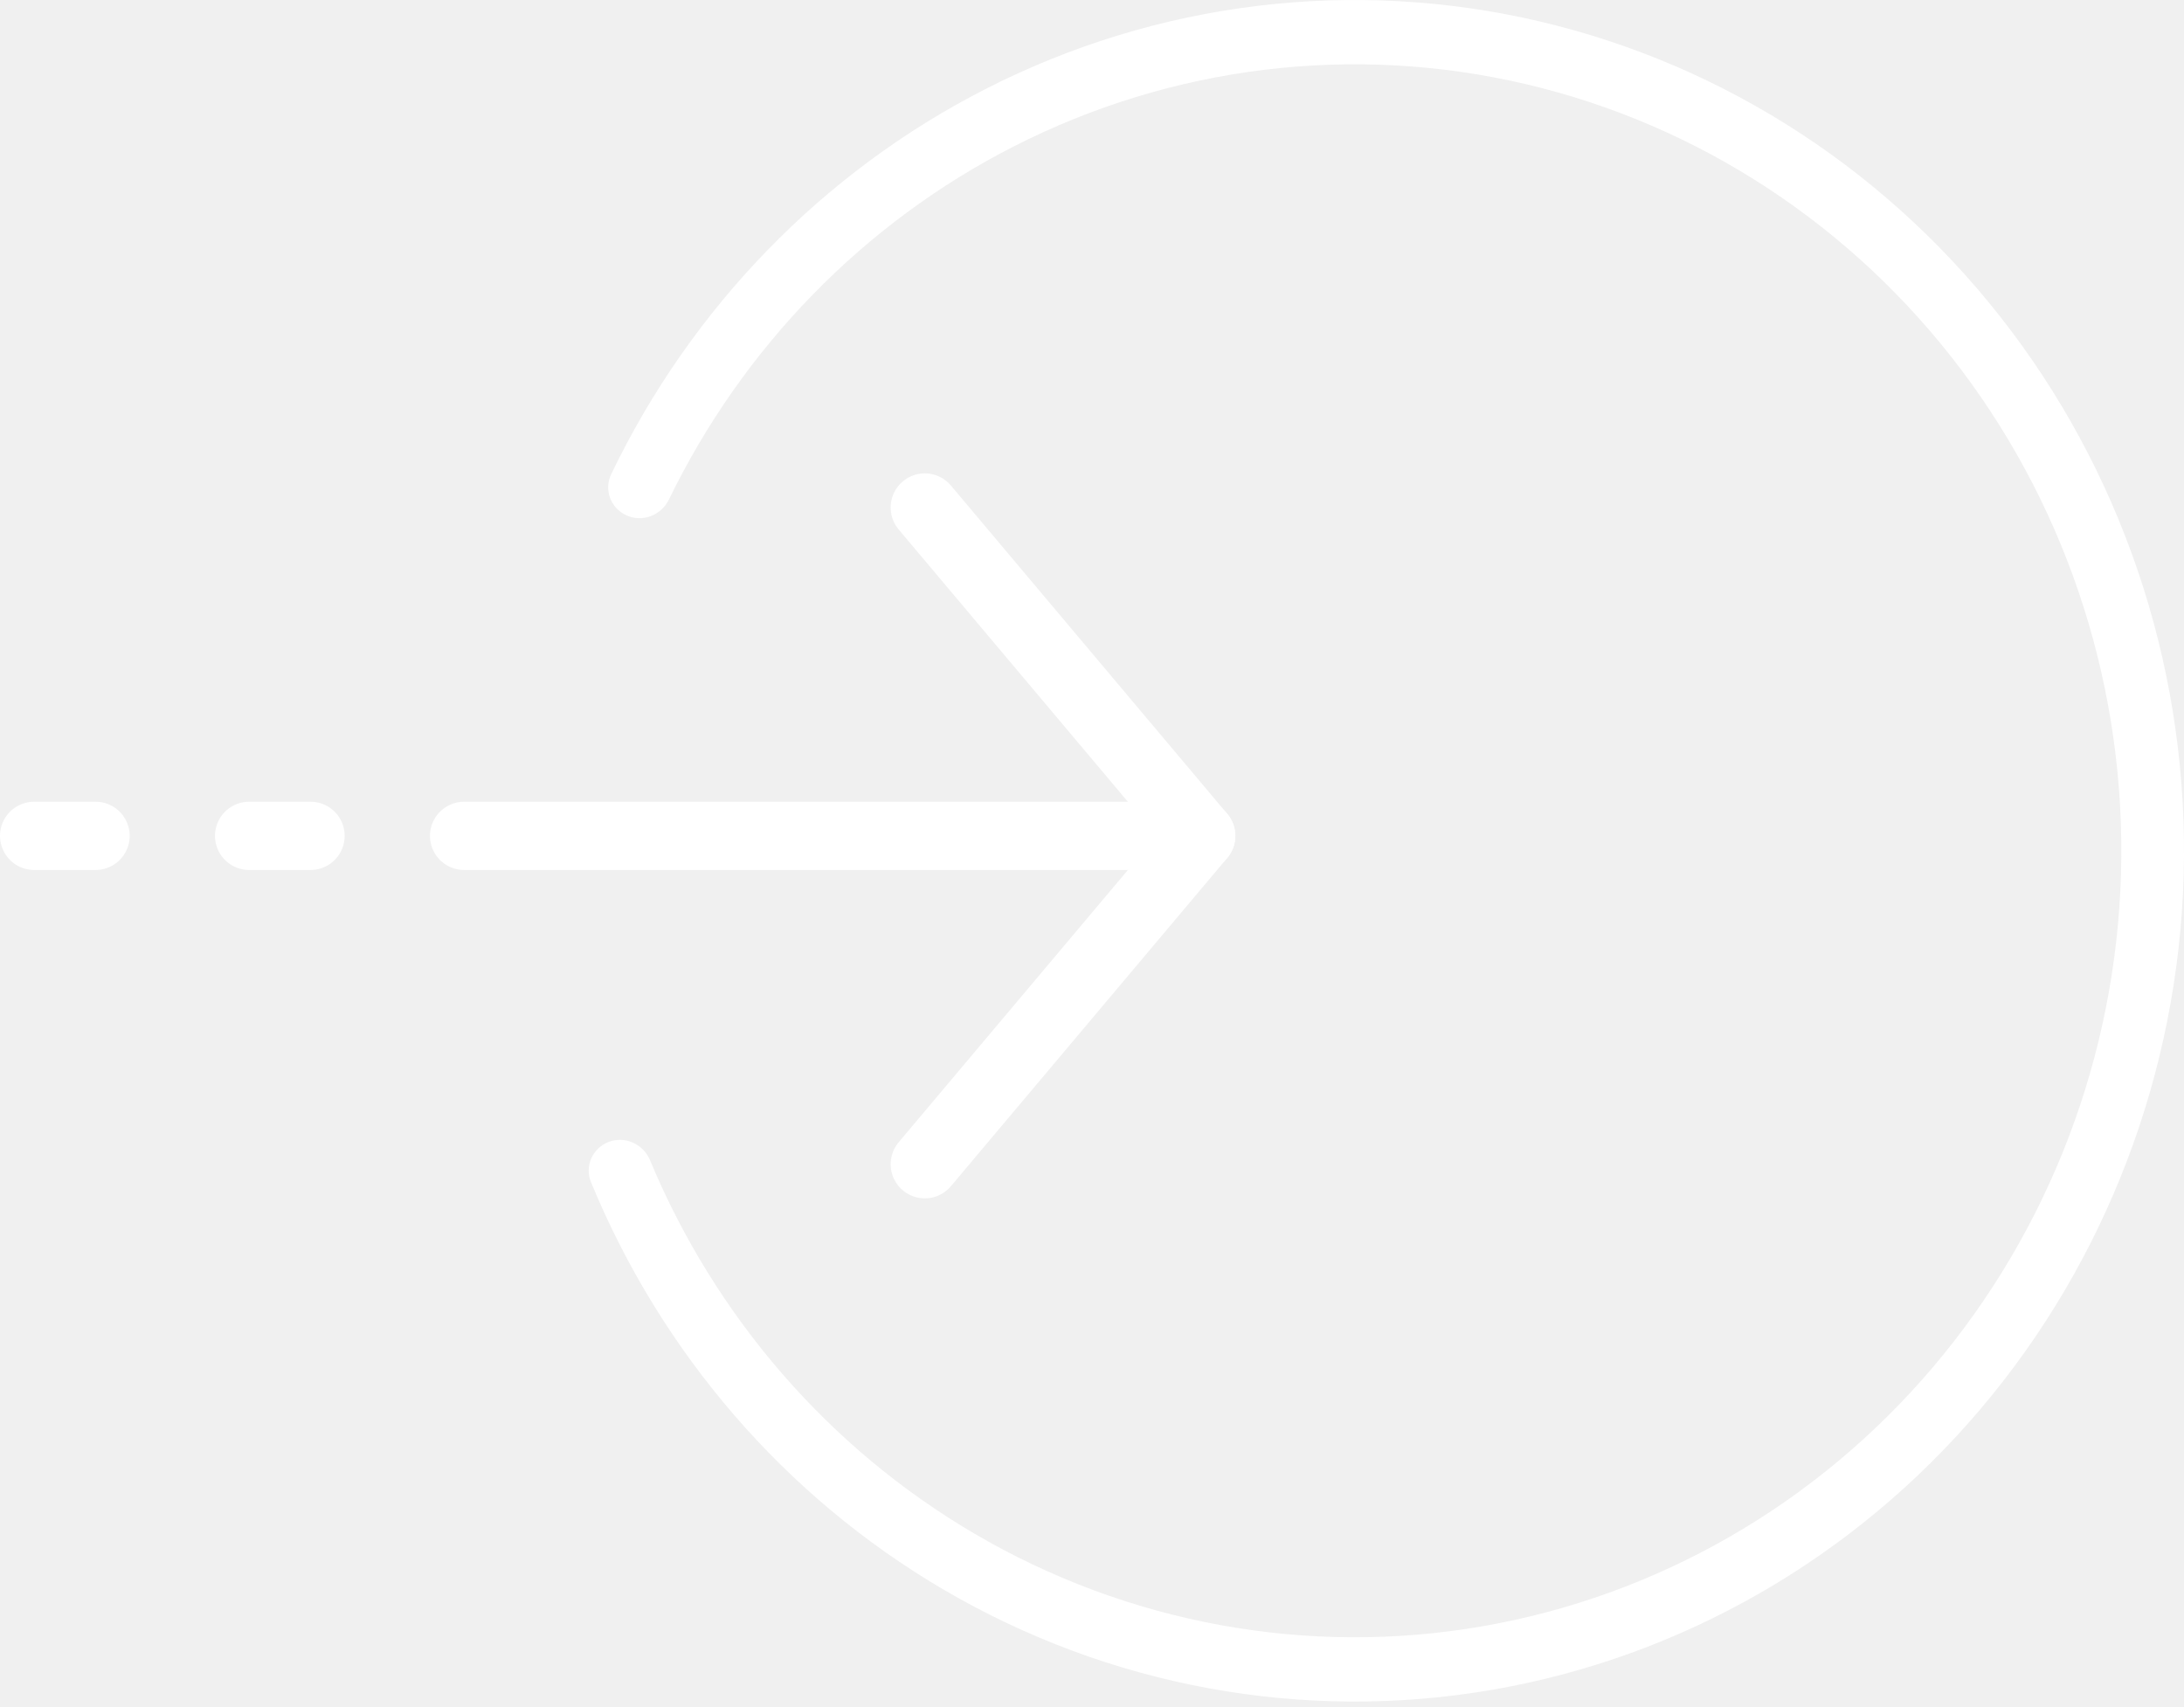
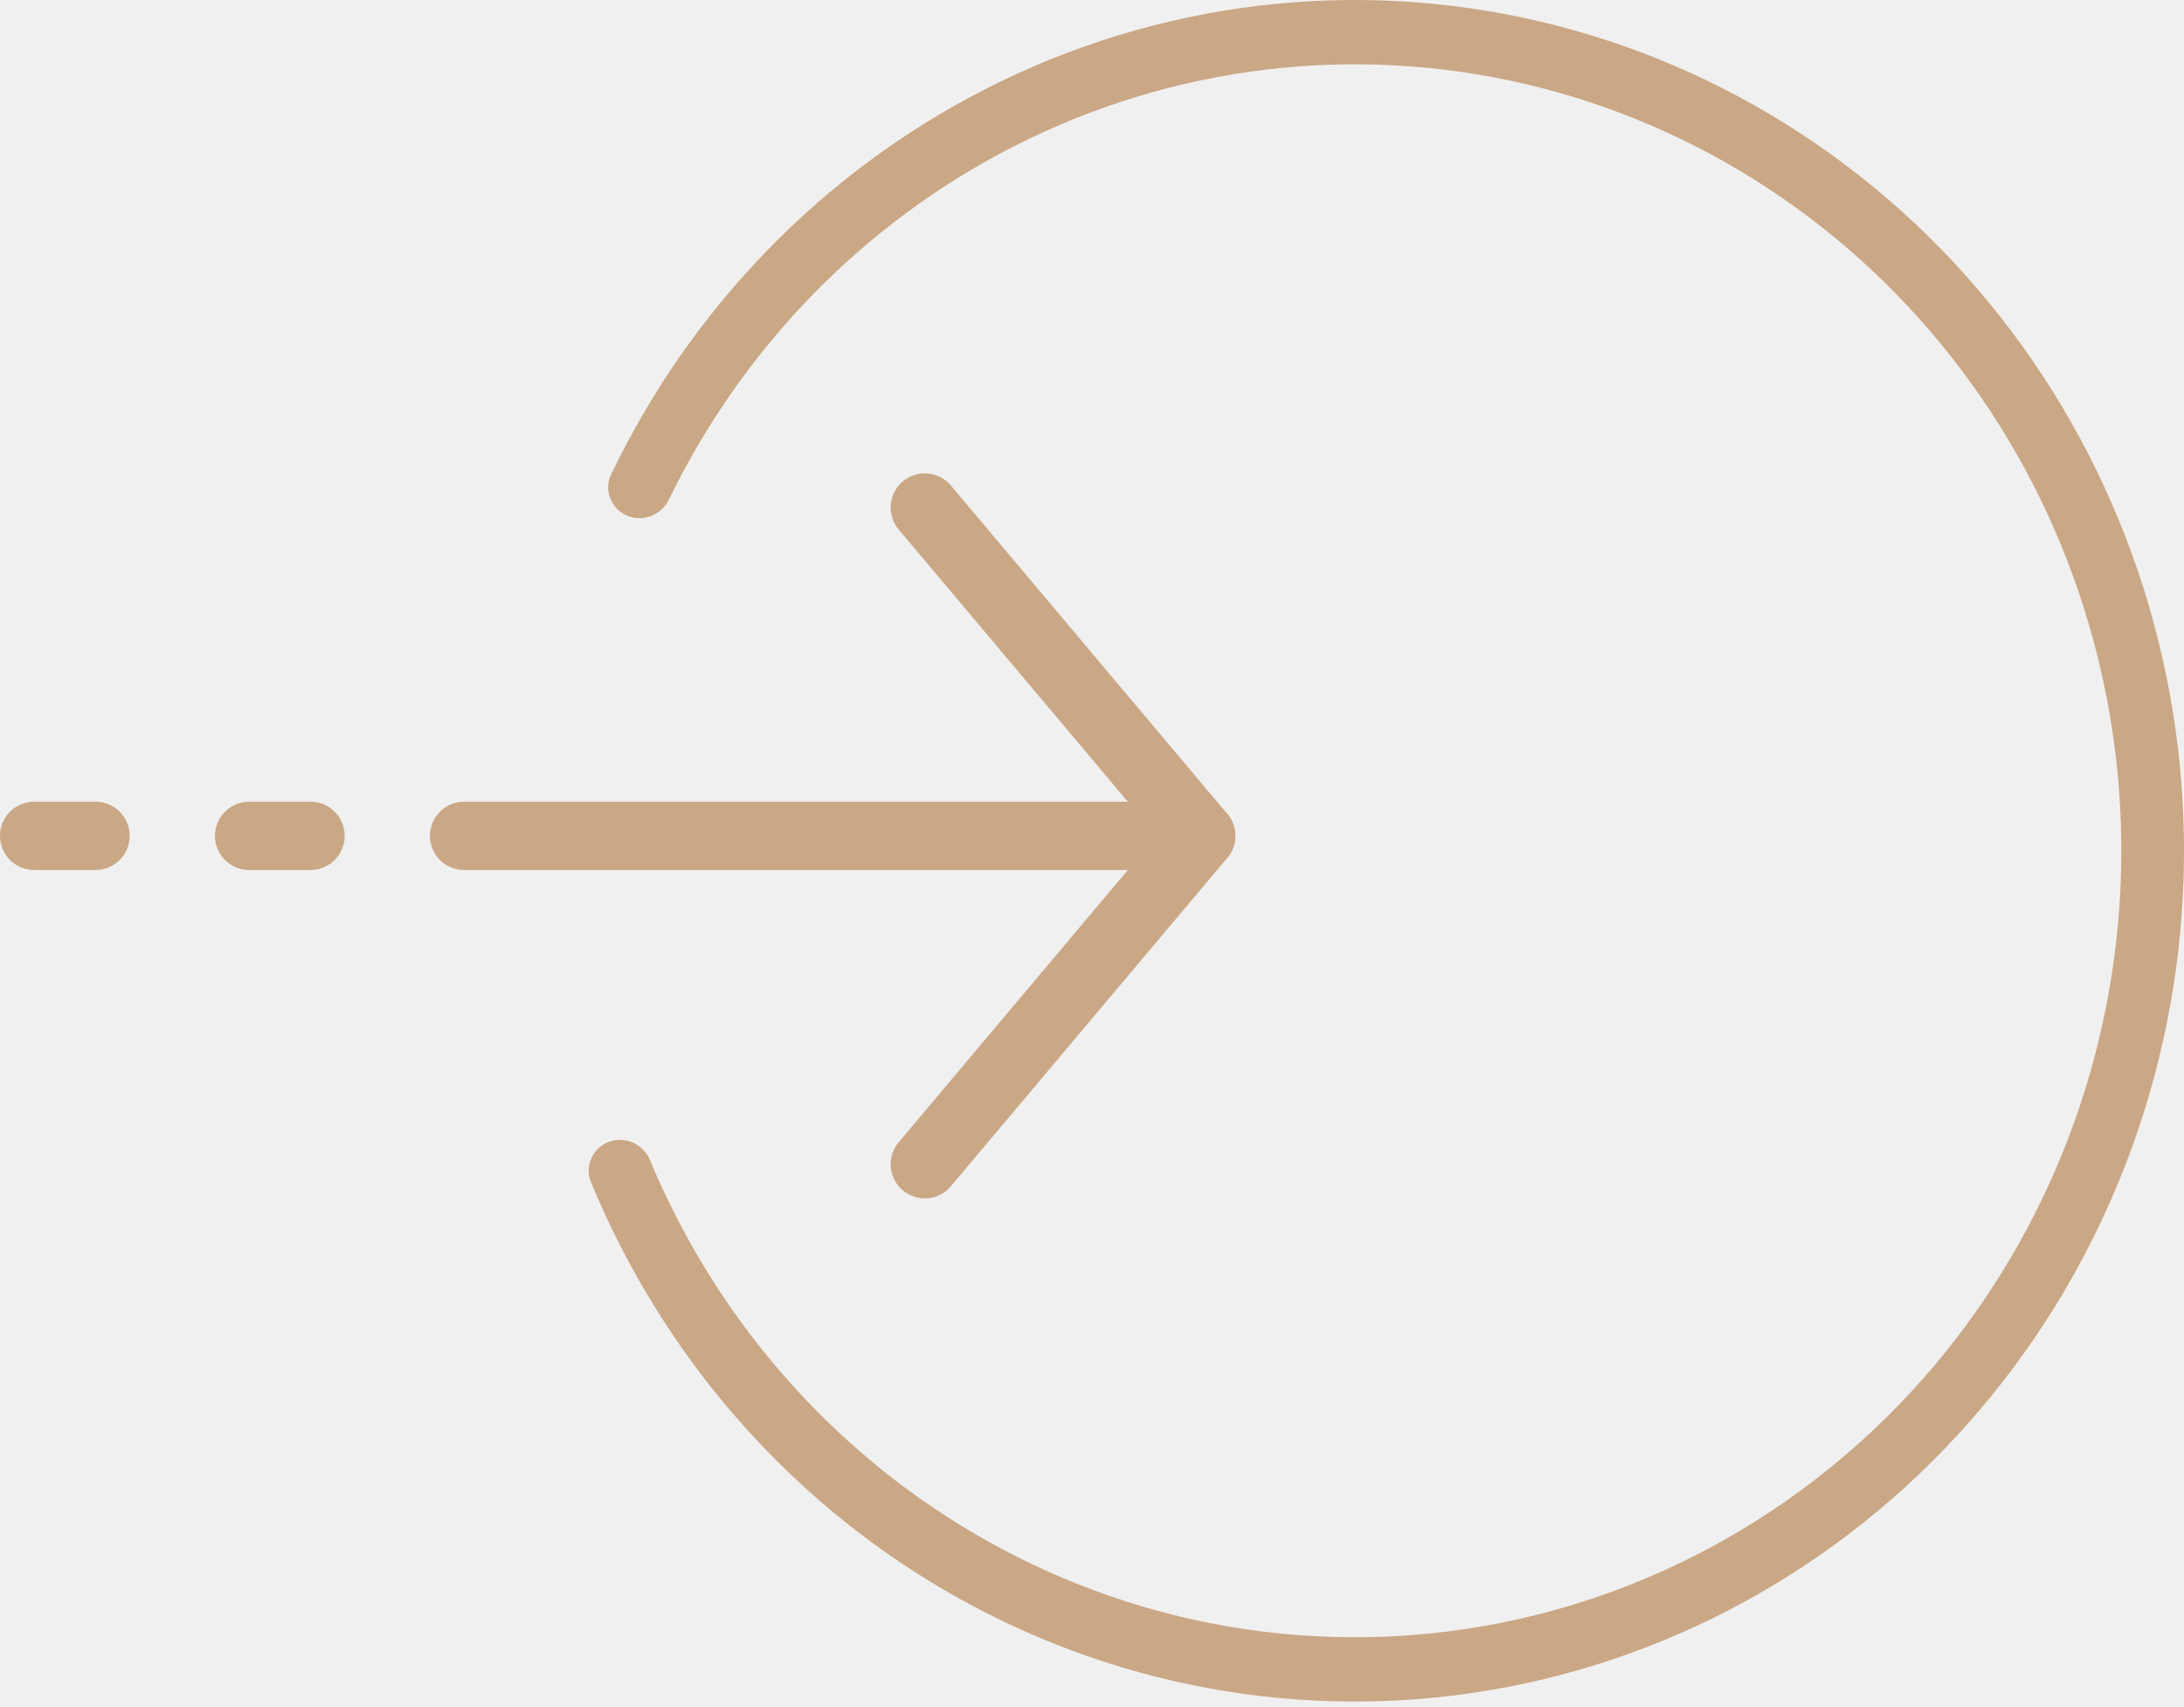
<svg xmlns="http://www.w3.org/2000/svg" width="64" height="50" viewBox="0 0 64 50" fill="none">
-   <path d="M18.353 15.1C17.896 14.89 17.691 14.352 17.909 13.899C20.258 9.014 24.108 5.044 28.877 2.61C33.91 0.041 39.656 -0.659 45.135 0.632C50.615 1.922 55.489 5.122 58.927 9.685C62.365 14.249 64.154 19.895 63.99 25.661C63.825 31.426 61.717 36.955 58.025 41.305C54.333 45.655 49.285 48.557 43.742 49.516C38.198 50.475 32.502 49.433 27.623 46.566C23.002 43.851 19.385 39.657 17.317 34.639C17.126 34.174 17.363 33.649 17.831 33.466C18.311 33.279 18.849 33.522 19.047 33.997C20.964 38.595 24.292 42.438 28.536 44.931C33.046 47.581 38.312 48.545 43.436 47.658C48.561 46.771 53.227 44.089 56.64 40.068C60.053 36.046 62.002 30.935 62.154 25.605C62.306 20.276 60.652 15.057 57.474 10.838C54.296 6.619 49.79 3.661 44.725 2.468C39.659 1.276 34.347 1.922 29.695 4.297C25.317 6.531 21.777 10.166 19.601 14.64C19.375 15.104 18.822 15.316 18.353 15.1Z" fill="white" />
-   <path d="M13.6 24.494L35.2 24.494" stroke="white" stroke-width="2" stroke-linecap="round" stroke-linejoin="round" />
-   <path d="M7.3 24.494L9.1 24.494" stroke="white" stroke-width="2" stroke-linecap="round" stroke-linejoin="round" />
-   <path d="M1 24.494L2.8 24.494" stroke="white" stroke-width="2" stroke-linecap="round" stroke-linejoin="round" />
-   <path d="M27.1 14.872L35.2 24.495L27.1 34.117" stroke="white" stroke-width="2" stroke-linecap="round" stroke-linejoin="round" />
+   <path d="M18.353 15.1C17.896 14.89 17.691 14.352 17.909 13.899C20.258 9.014 24.108 5.044 28.877 2.61C33.91 0.041 39.656 -0.659 45.135 0.632C50.615 1.922 55.489 5.122 58.927 9.685C62.365 14.249 64.154 19.895 63.99 25.661C63.825 31.426 61.718 36.955 58.025 41.305C54.333 45.655 49.285 48.557 43.742 49.516C38.198 50.475 32.502 49.433 27.623 46.566C23.002 43.851 19.385 39.657 17.317 34.639C17.126 34.174 17.363 33.649 17.831 33.466V33.466C18.311 33.279 18.849 33.522 19.047 33.997C20.964 38.595 24.292 42.438 28.536 44.931C33.046 47.581 38.312 48.545 43.436 47.658C48.561 46.771 53.227 44.089 56.641 40.068C60.053 36.046 62.002 30.935 62.154 25.605C62.306 20.276 60.652 15.057 57.474 10.838C54.296 6.619 49.79 3.661 44.725 2.468C39.659 1.276 34.348 1.922 29.695 4.297C25.317 6.531 21.777 10.166 19.601 14.64C19.375 15.104 18.822 15.316 18.353 15.1V15.1Z" fill="#CAA785" />
+   <path d="M13.6 24.494L35.2 24.494" stroke="#CAA785" stroke-width="2" stroke-linecap="round" stroke-linejoin="round" />
+   <path d="M7.3 24.494L9.1 24.494" stroke="#CAA785" stroke-width="2" stroke-linecap="round" stroke-linejoin="round" />
+   <path d="M1 24.494L2.8 24.494" stroke="#CAA785" stroke-width="2" stroke-linecap="round" stroke-linejoin="round" />
+   <path d="M27.1 14.872L35.2 24.495L27.1 34.117" stroke="#CAA785" stroke-width="2" stroke-linecap="round" stroke-linejoin="round" />
</svg>
